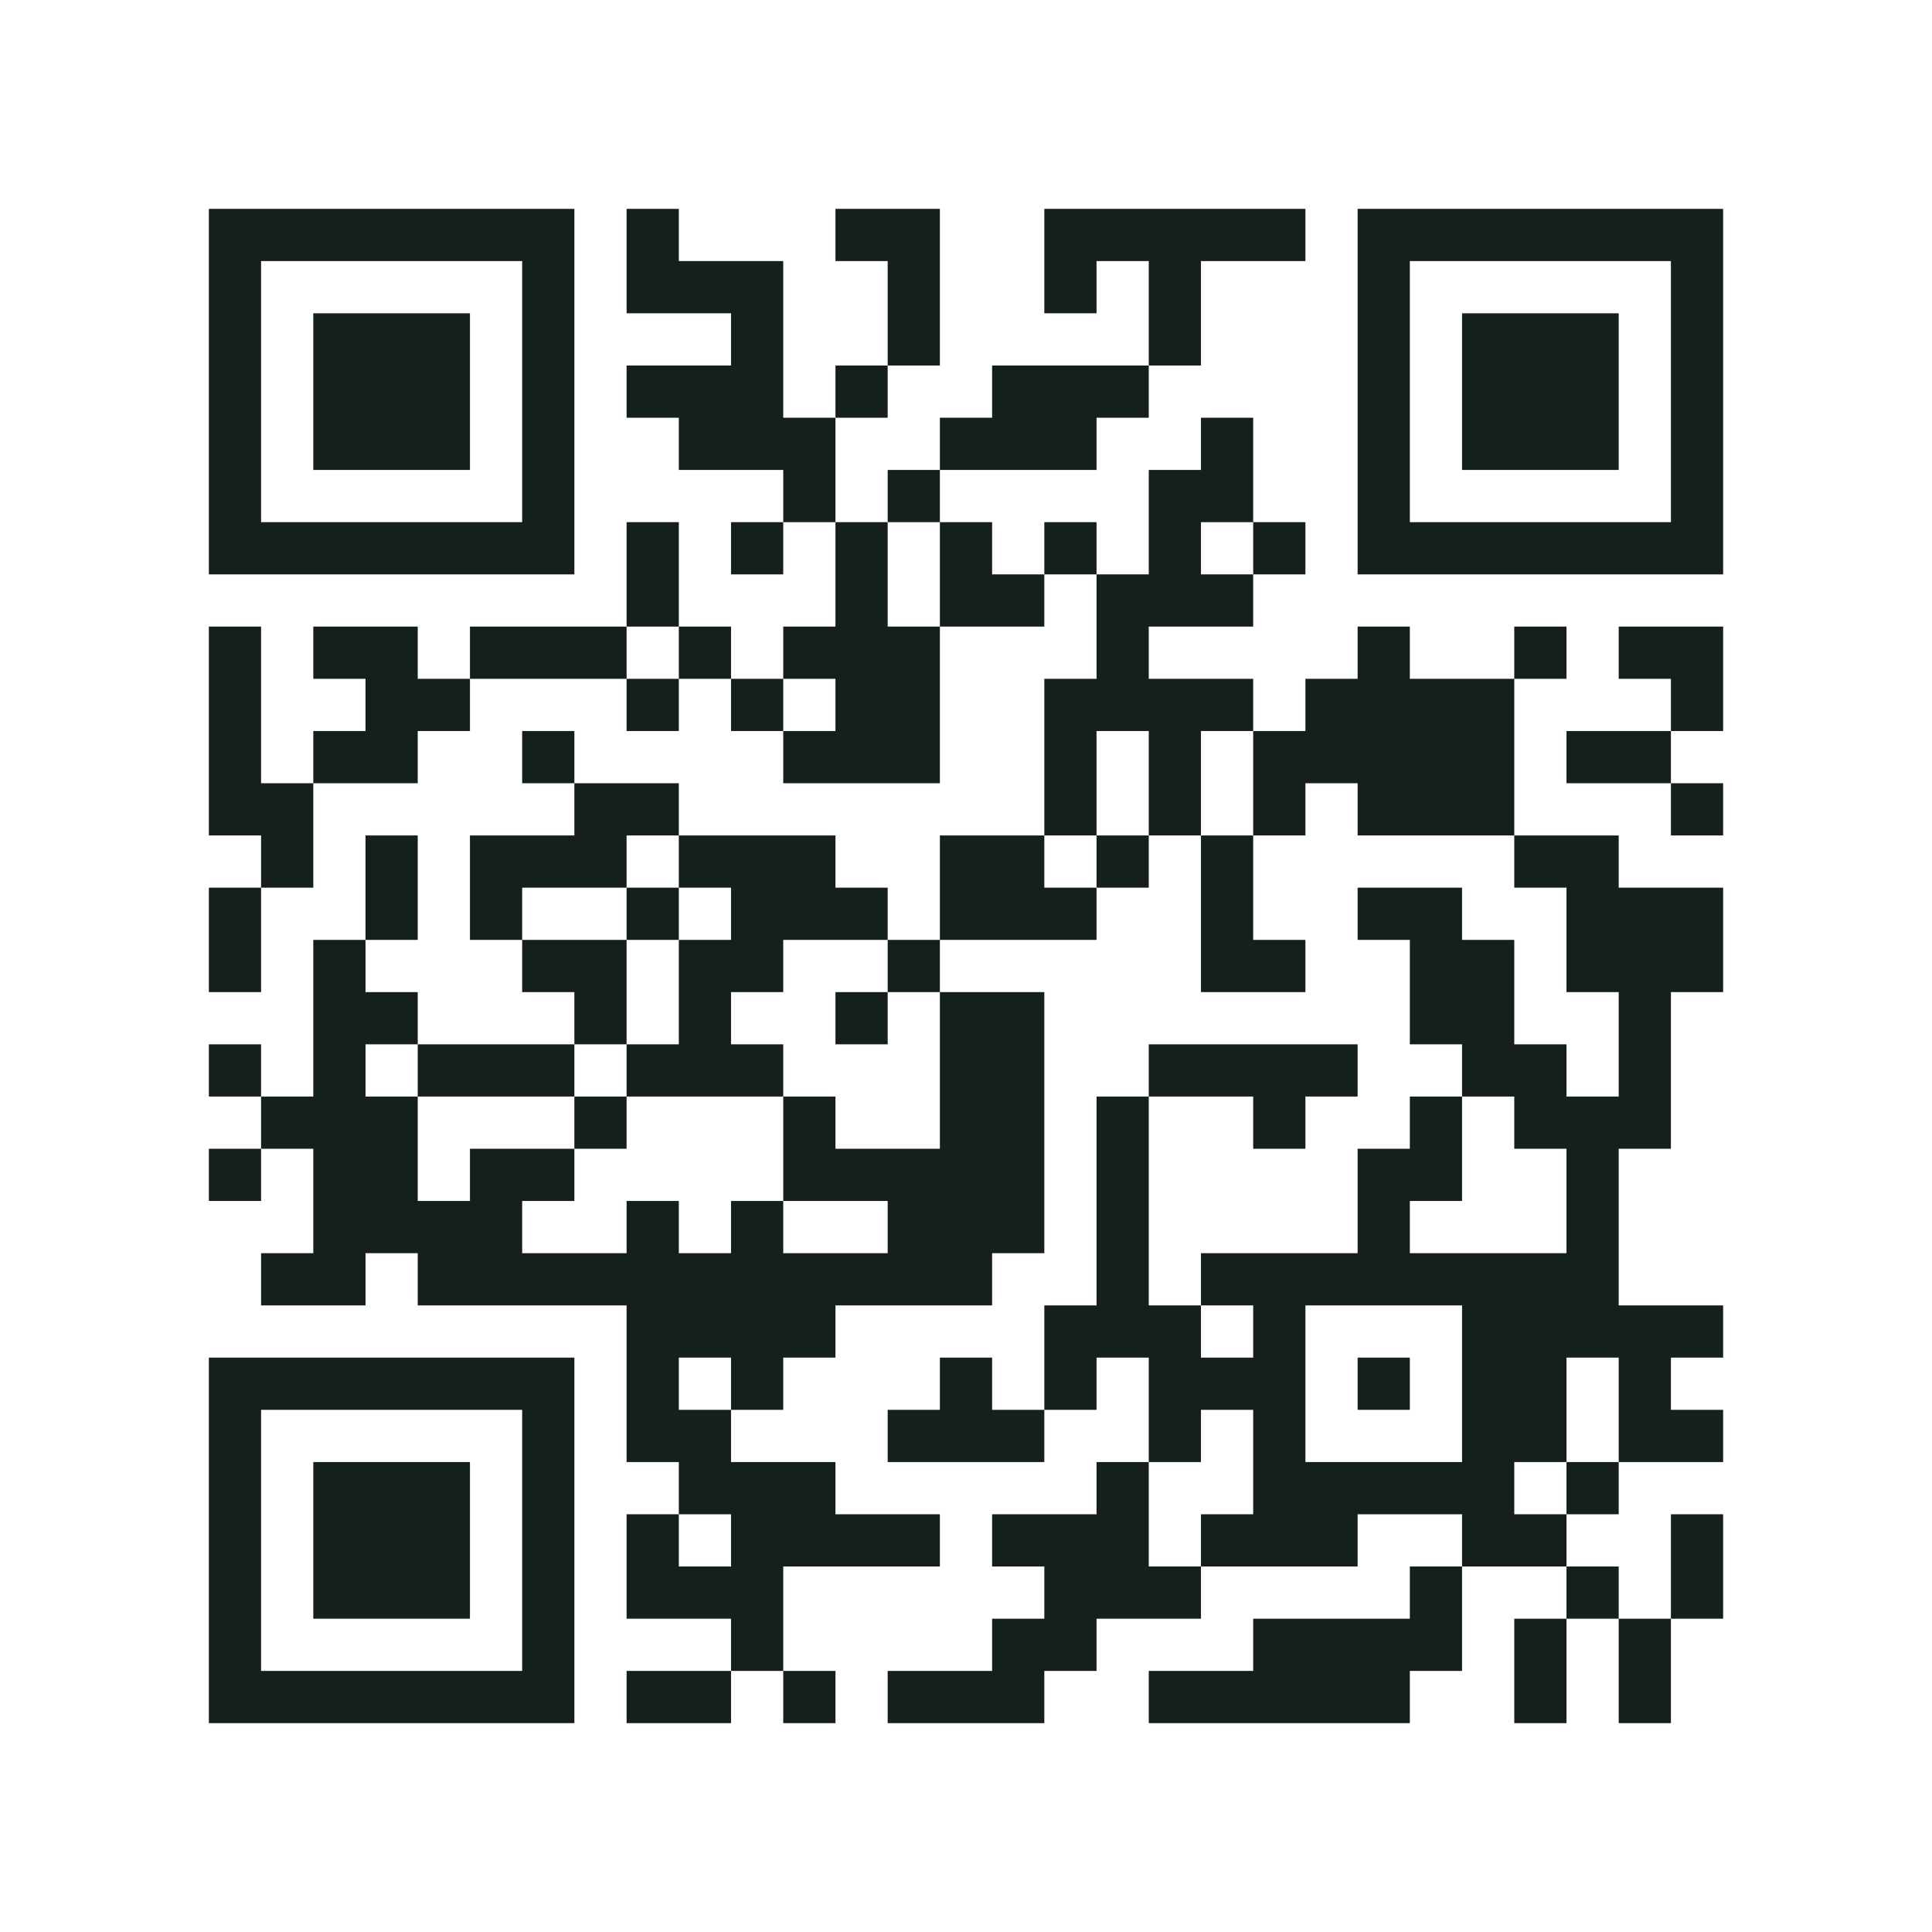
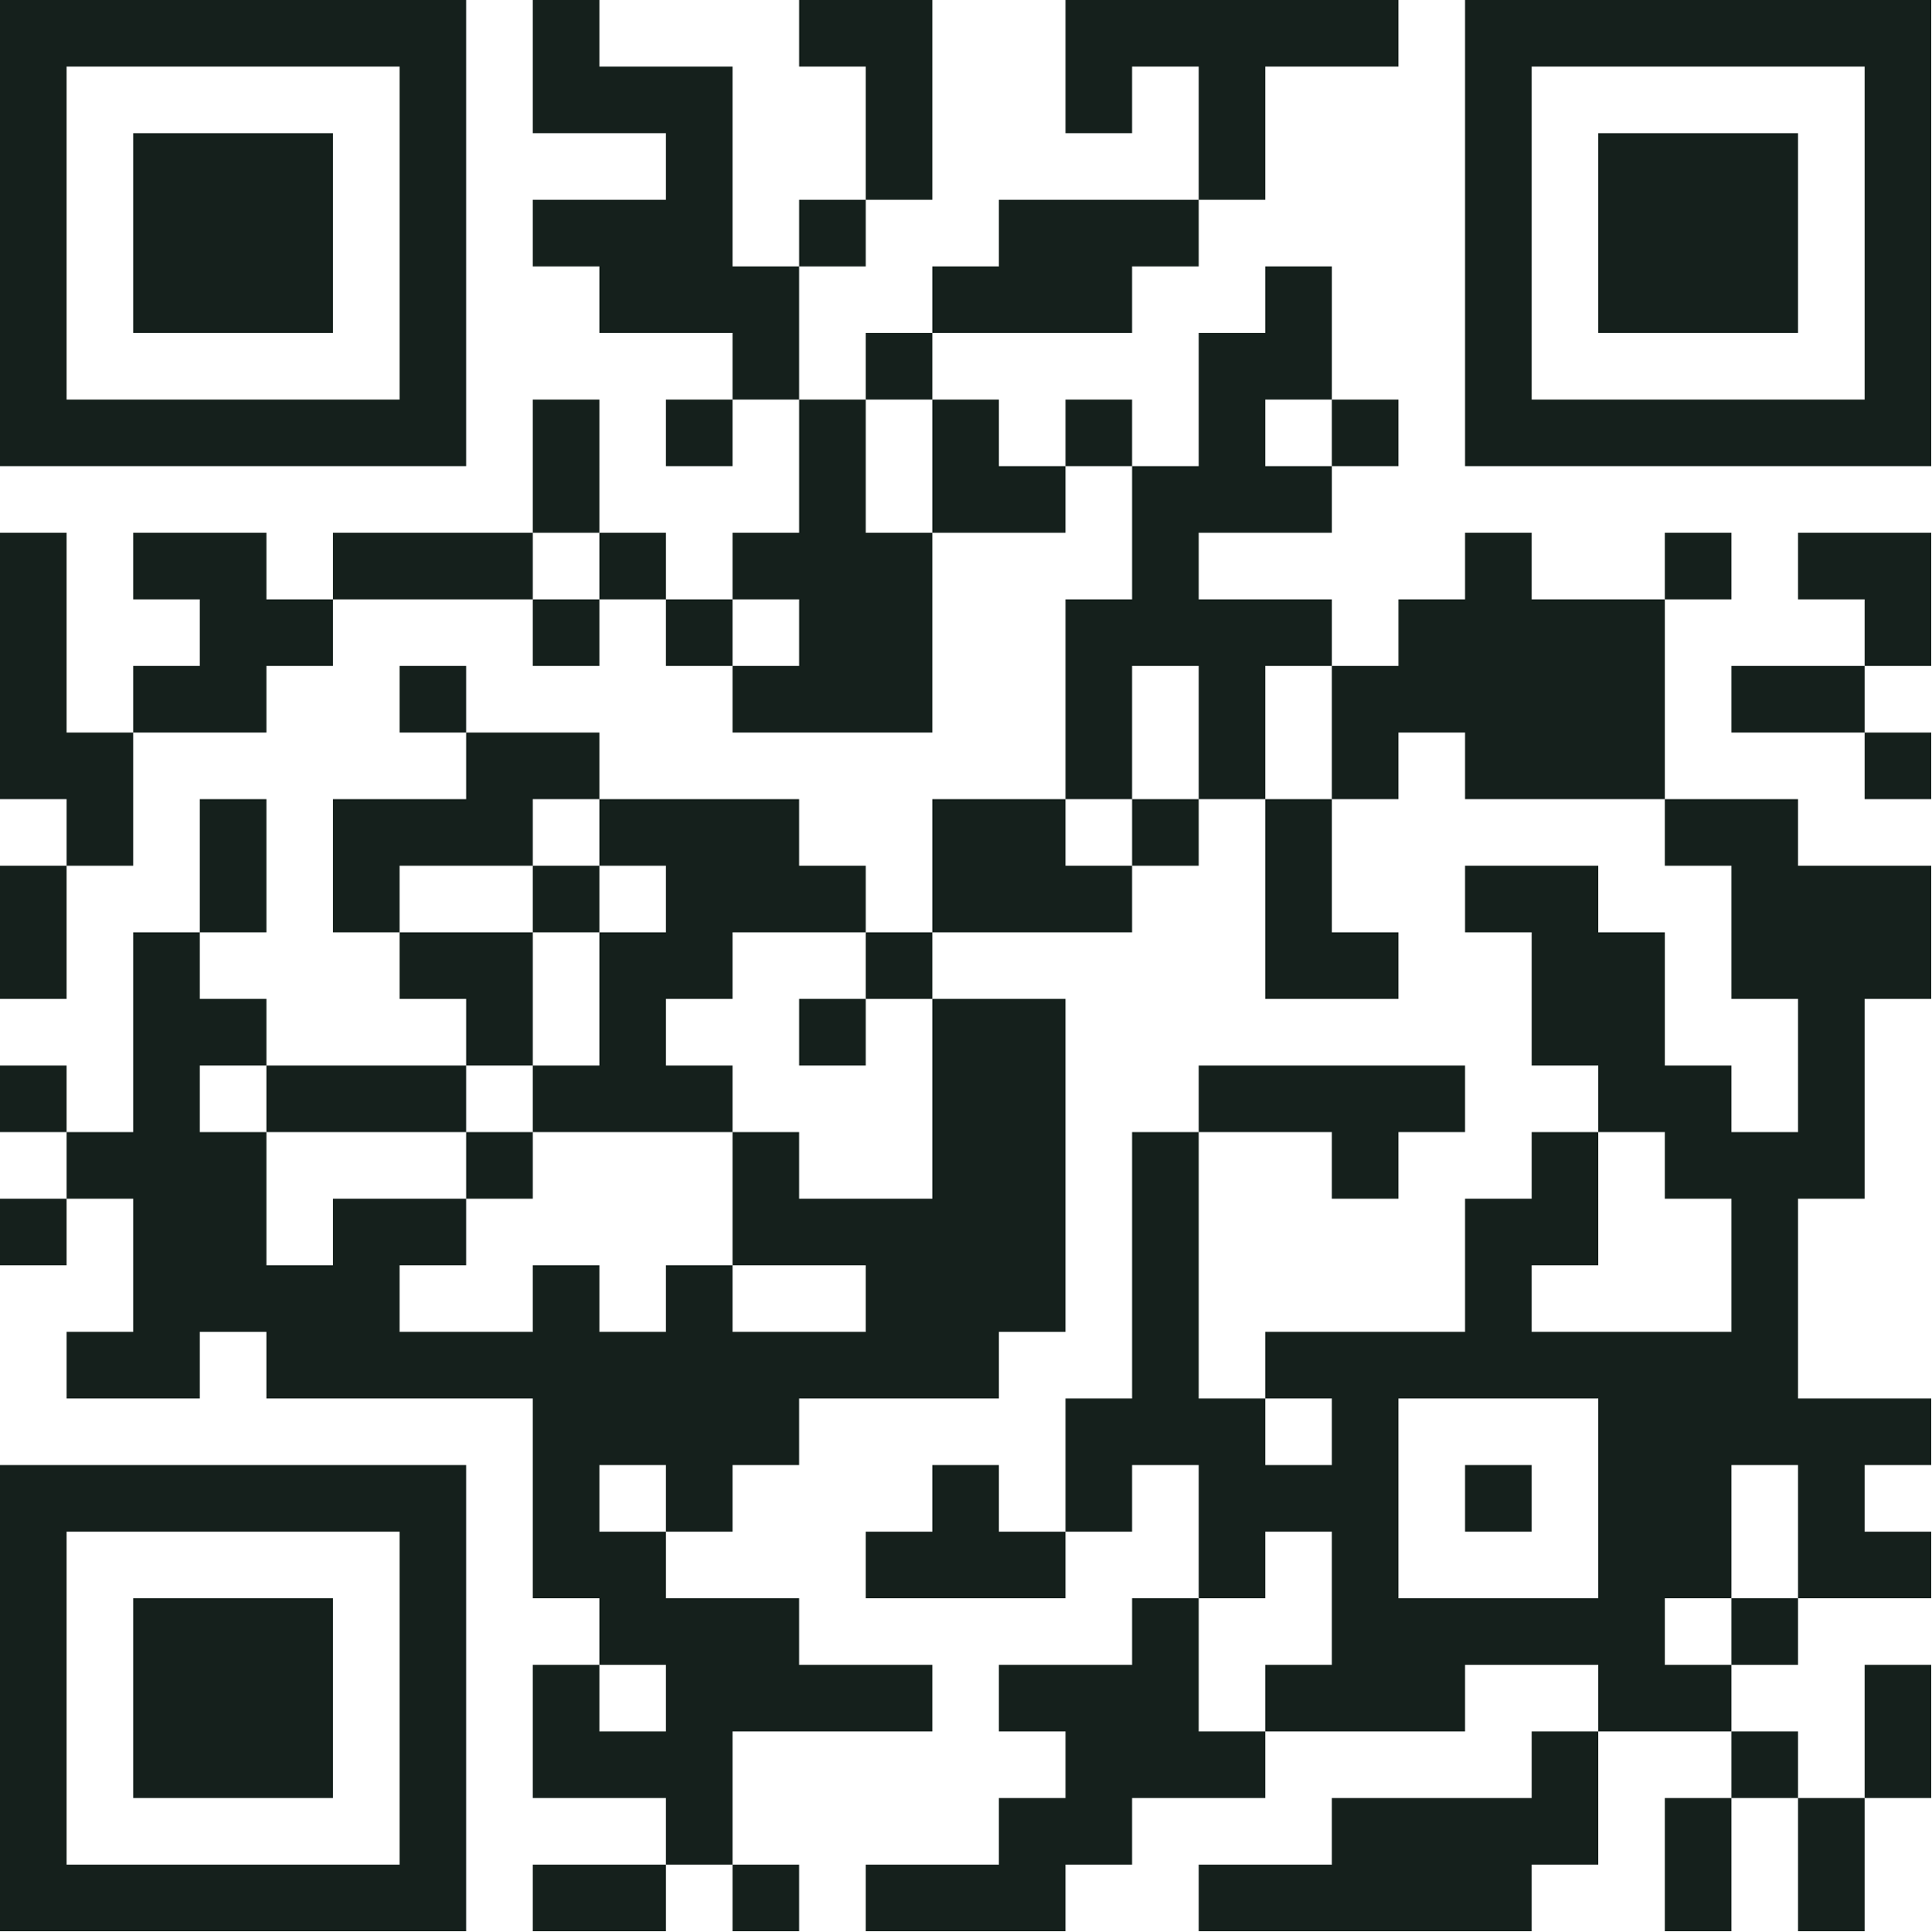
- <svg xmlns="http://www.w3.org/2000/svg" width="370" height="370" class="segno">
-   <path transform="scale(10)" class="qrline" stroke="#15201c" d="M4 4.5h7m1 0h1m3 0h2m2 0h5m1 0h7m-29 1h1m5 0h1m1 0h3m2 0h1m2 0h1m1 0h1m3 0h1m5 0h1m-29 1h1m1 0h3m1 0h1m3 0h1m2 0h1m4 0h1m3 0h1m1 0h3m1 0h1m-29 1h1m1 0h3m1 0h1m1 0h3m1 0h1m2 0h3m4 0h1m1 0h3m1 0h1m-29 1h1m1 0h3m1 0h1m2 0h3m2 0h3m2 0h1m2 0h1m1 0h3m1 0h1m-29 1h1m5 0h1m4 0h1m1 0h1m4 0h2m2 0h1m5 0h1m-29 1h7m1 0h1m1 0h1m1 0h1m1 0h1m1 0h1m1 0h1m1 0h1m1 0h7m-21 1h1m3 0h1m1 0h2m1 0h3m-20 1h1m1 0h2m1 0h3m1 0h1m1 0h3m3 0h1m4 0h1m2 0h1m1 0h2m-29 1h1m2 0h2m3 0h1m1 0h1m1 0h2m2 0h4m1 0h4m3 0h1m-29 1h1m1 0h2m2 0h1m4 0h3m2 0h1m1 0h1m1 0h5m1 0h2m-28 1h2m5 0h2m7 0h1m1 0h1m1 0h1m1 0h3m3 0h1m-28 1h1m1 0h1m1 0h3m1 0h3m2 0h2m1 0h1m1 0h1m5 0h2m-27 1h1m2 0h1m1 0h1m2 0h1m1 0h3m1 0h3m2 0h1m2 0h2m2 0h3m-29 1h1m1 0h1m3 0h2m1 0h2m2 0h1m5 0h2m2 0h2m1 0h3m-27 1h2m3 0h1m1 0h1m2 0h1m1 0h2m7 0h2m2 0h1m-28 1h1m1 0h1m1 0h3m1 0h3m3 0h2m2 0h4m2 0h2m1 0h1m-27 1h3m3 0h1m3 0h1m2 0h2m1 0h1m2 0h1m2 0h1m1 0h3m-28 1h1m1 0h2m1 0h2m4 0h5m1 0h1m4 0h2m2 0h1m-25 1h4m2 0h1m1 0h1m2 0h3m1 0h1m4 0h1m3 0h1m-26 1h2m1 0h11m2 0h1m1 0h8m-19 1h4m4 0h3m1 0h1m3 0h5m-29 1h7m1 0h1m1 0h1m3 0h1m1 0h1m1 0h3m1 0h1m1 0h2m1 0h1m-28 1h1m5 0h1m1 0h2m3 0h3m2 0h1m1 0h1m3 0h2m1 0h2m-29 1h1m1 0h3m1 0h1m2 0h3m5 0h1m2 0h5m1 0h1m-27 1h1m1 0h3m1 0h1m1 0h1m1 0h4m1 0h3m1 0h3m2 0h2m2 0h1m-29 1h1m1 0h3m1 0h1m1 0h3m5 0h3m4 0h1m2 0h1m1 0h1m-29 1h1m5 0h1m3 0h1m4 0h2m3 0h4m1 0h1m1 0h1m-28 1h7m1 0h2m1 0h1m1 0h3m2 0h5m2 0h1m1 0h1" />
+ <svg xmlns="http://www.w3.org/2000/svg" width="290" height="290" class="segno">
+   <path transform="scale(10)" class="qrline" stroke="#15201c" d="M0 0.5h7m1 0h1m3 0h2m2 0h5m1 0h7m-29 1h1m5 0h1m1 0h3m2 0h1m2 0h1m1 0h1m3 0h1m5 0h1m-29 1h1m1 0h3m1 0h1m3 0h1m2 0h1m4 0h1m3 0h1m1 0h3m1 0h1m-29 1h1m1 0h3m1 0h1m1 0h3m1 0h1m2 0h3m4 0h1m1 0h3m1 0h1m-29 1h1m1 0h3m1 0h1m2 0h3m2 0h3m2 0h1m2 0h1m1 0h3m1 0h1m-29 1h1m5 0h1m4 0h1m1 0h1m4 0h2m2 0h1m5 0h1m-29 1h7m1 0h1m1 0h1m1 0h1m1 0h1m1 0h1m1 0h1m1 0h1m1 0h7m-21 1h1m3 0h1m1 0h2m1 0h3m-20 1h1m1 0h2m1 0h3m1 0h1m1 0h3m3 0h1m4 0h1m2 0h1m1 0h2m-29 1h1m2 0h2m3 0h1m1 0h1m1 0h2m2 0h4m1 0h4m3 0h1m-29 1h1m1 0h2m2 0h1m4 0h3m2 0h1m1 0h1m1 0h5m1 0h2m-28 1h2m5 0h2m7 0h1m1 0h1m1 0h1m1 0h3m3 0h1m-28 1h1m1 0h1m1 0h3m1 0h3m2 0h2m1 0h1m1 0h1m5 0h2m-27 1h1m2 0h1m1 0h1m2 0h1m1 0h3m1 0h3m2 0h1m2 0h2m2 0h3m-29 1h1m1 0h1m3 0h2m1 0h2m2 0h1m5 0h2m2 0h2m1 0h3m-27 1h2m3 0h1m1 0h1m2 0h1m1 0h2m7 0h2m2 0h1m-28 1h1m1 0h1m1 0h3m1 0h3m3 0h2m2 0h4m2 0h2m1 0h1m-27 1h3m3 0h1m3 0h1m2 0h2m1 0h1m2 0h1m2 0h1m1 0h3m-28 1h1m1 0h2m1 0h2m4 0h5m1 0h1m4 0h2m2 0h1m-25 1h4m2 0h1m1 0h1m2 0h3m1 0h1m4 0h1m3 0h1m-26 1h2m1 0h11m2 0h1m1 0h8m-19 1h4m4 0h3m1 0h1m3 0h5m-29 1h7m1 0h1m1 0h1m3 0h1m1 0h1m1 0h3m1 0h1m1 0h2m1 0h1m-28 1h1m5 0h1m1 0h2m3 0h3m2 0h1m1 0h1m3 0h2m1 0h2m-29 1h1m1 0h3m1 0h1m2 0h3m5 0h1m2 0h5m1 0h1m-27 1h1m1 0h3m1 0h1m1 0h1m1 0h4m1 0h3m1 0h3m2 0h2m2 0h1m-29 1h1m1 0h3m1 0h1m1 0h3m5 0h3m4 0h1m2 0h1m1 0h1m-29 1h1m5 0h1m3 0h1m4 0h2m3 0h4m1 0h1m1 0h1m-28 1h7m1 0h2m1 0h1m1 0h3m2 0h5m2 0h1m1 0h1" />
</svg>
